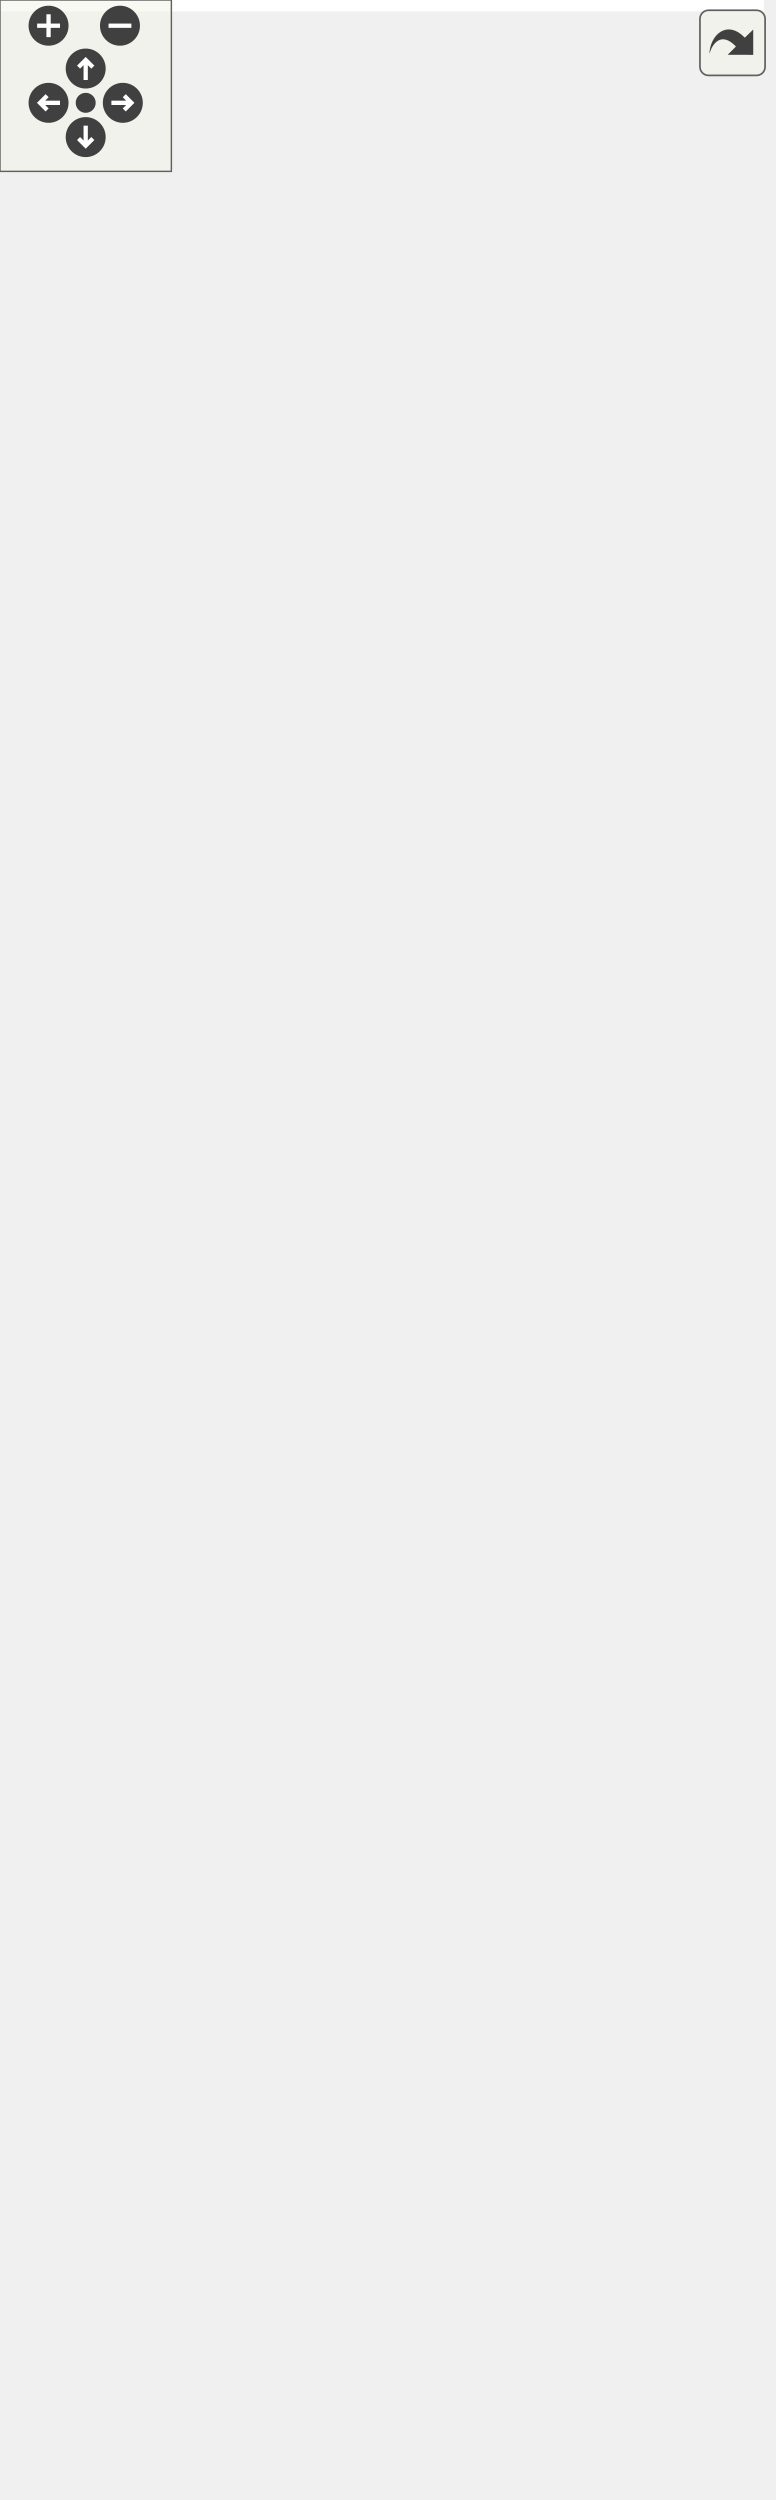
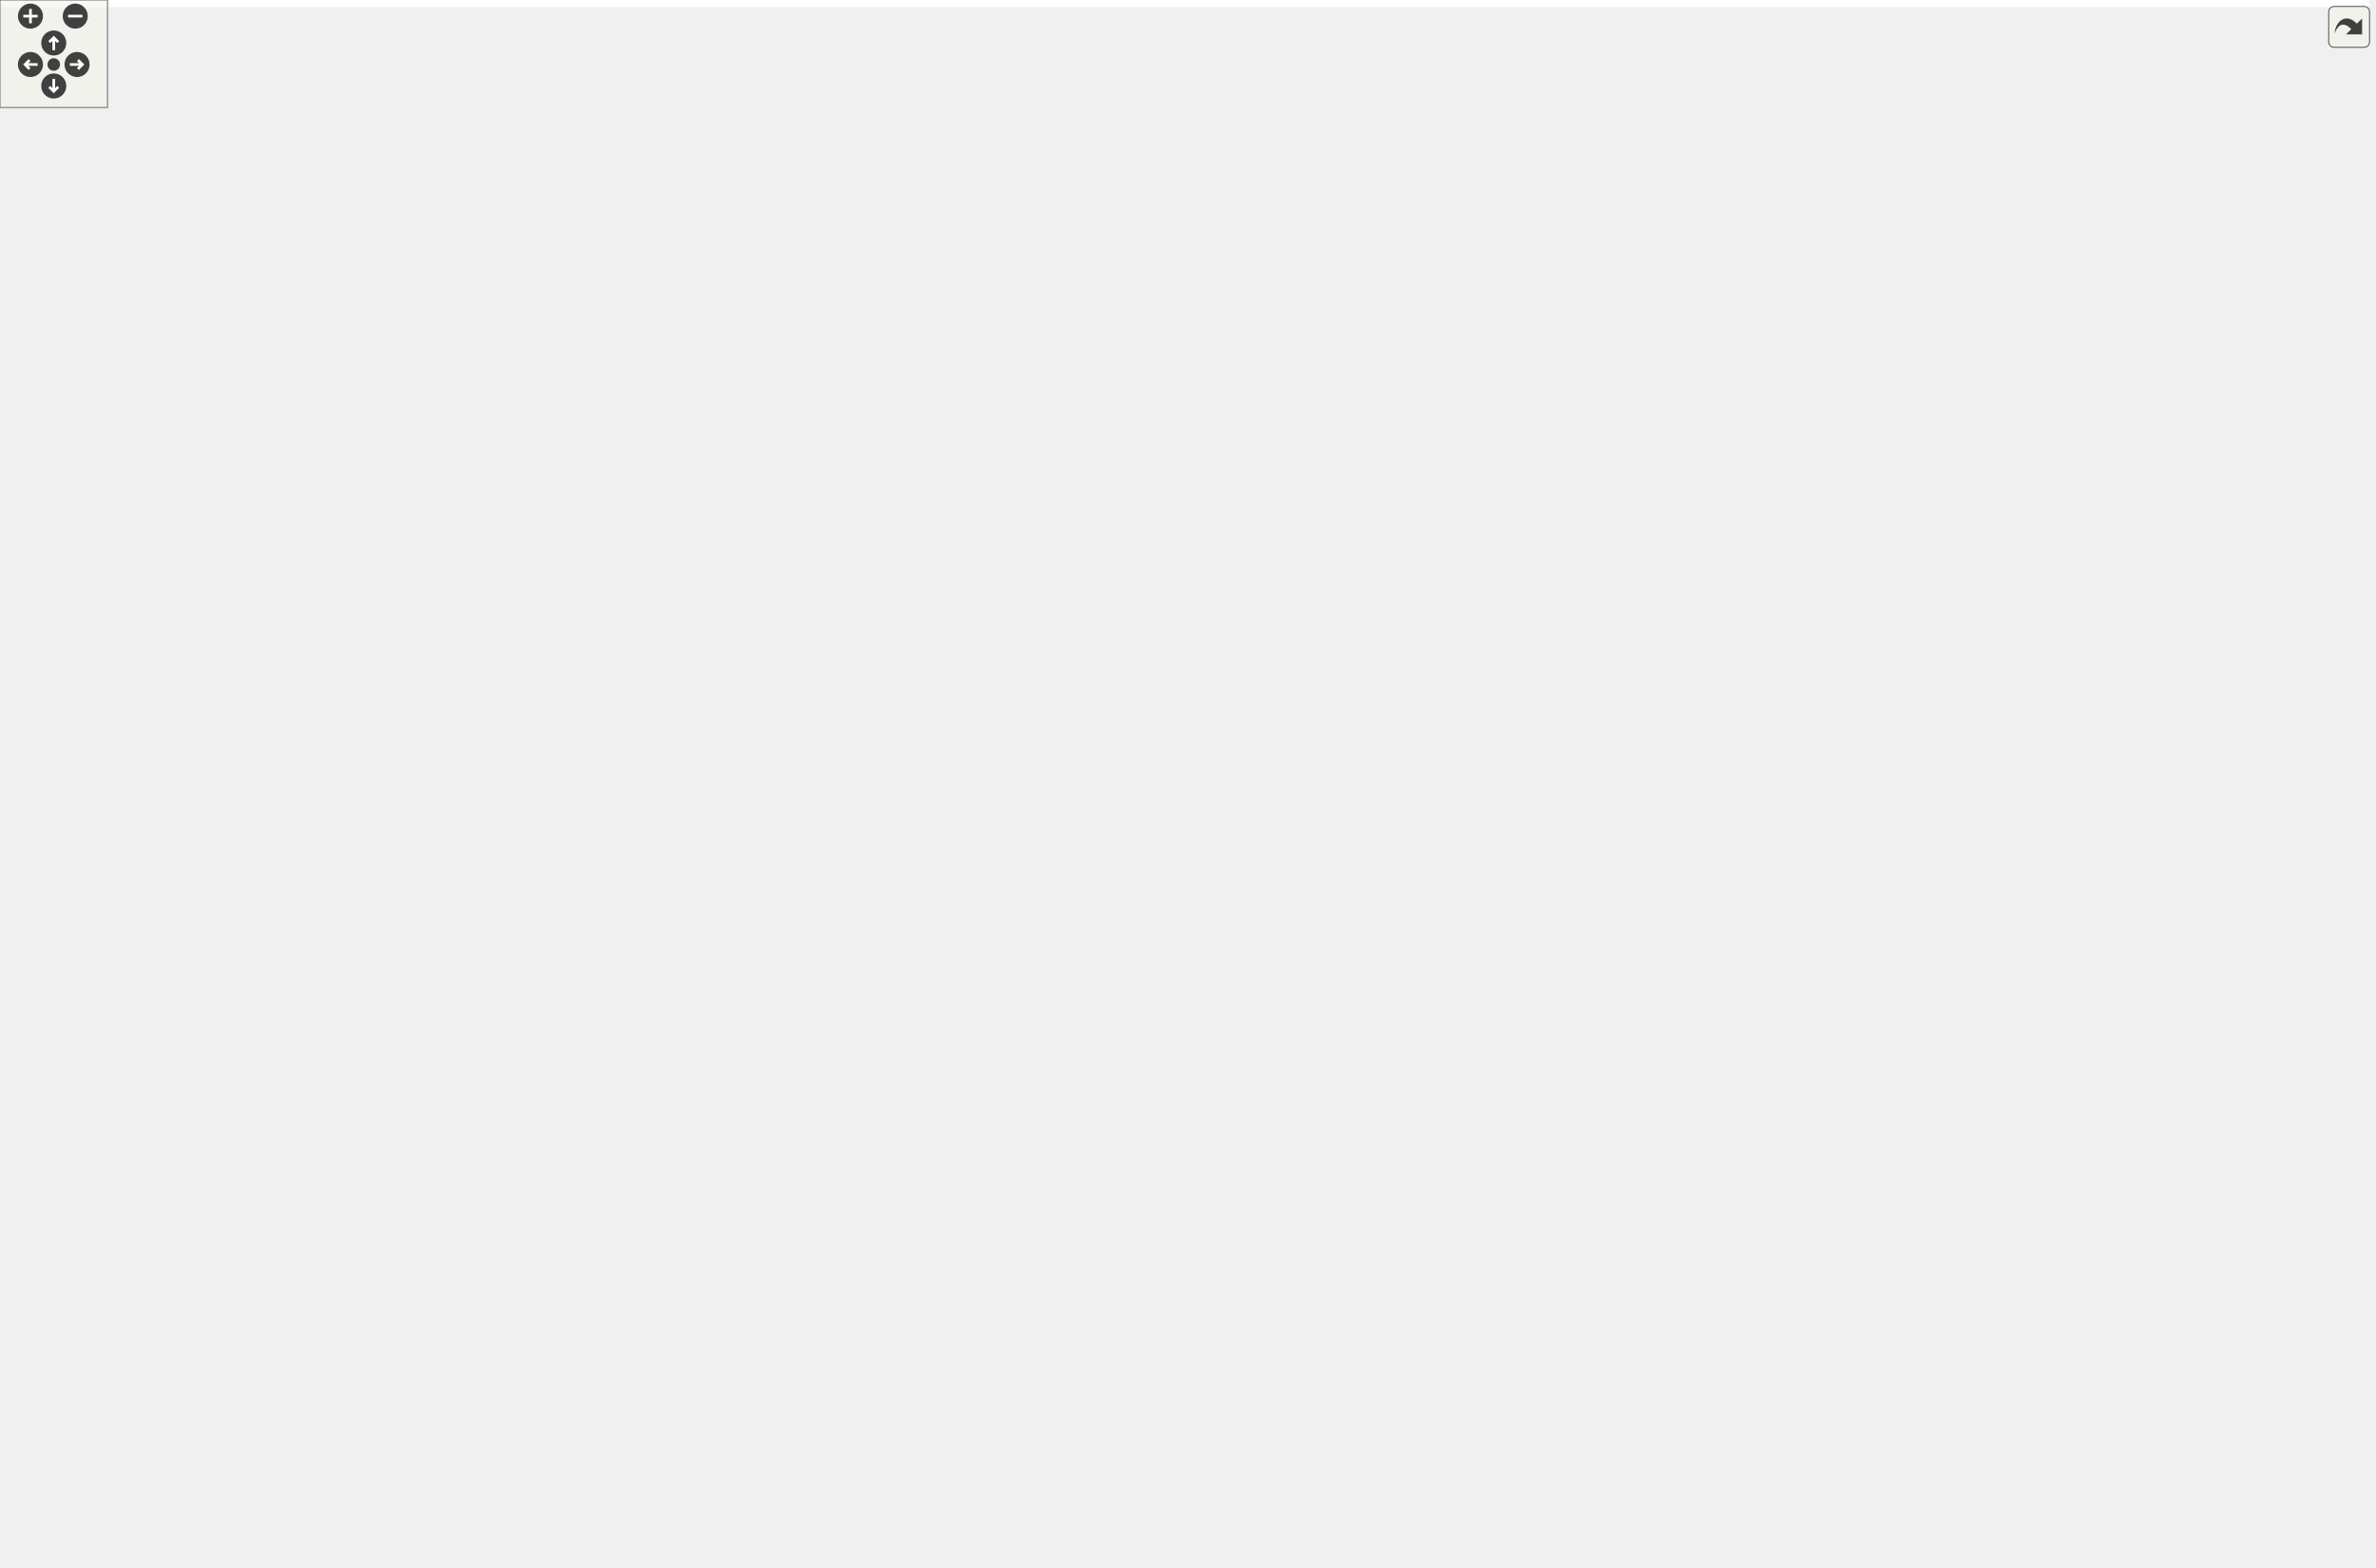
<svg xmlns="http://www.w3.org/2000/svg" xmlns:xlink="http://www.w3.org/1999/xlink" id="main" version="1.1" xml:space="preserve">
  <style type="text/css">
.edge:hover path { stroke: red; }
.edge:hover polygon { stroke: red; fill: red; }
</style>
  <defs>
    <circle id="rim" cx="0" cy="0" r="7" />
    <circle id="rim2" cx="0" cy="0" r="3.5" />
    <g id="zoomPlus">
      <use xlink:href="#rim" fill="#404040">
        <set attributeName="fill" to="#808080" begin="zoomplus.mouseover" end="zoomplus.mouseout" />
      </use>
      <path d="M-4,0h8M0,-4v8" fill="none" stroke="white" stroke-width="1.5" pointer-events="none" />
    </g>
    <g id="zoomMin">
      <use xlink:href="#rim" fill="#404040">
        <set attributeName="fill" to="#808080" begin="zoomminus.mouseover" end="zoomminus.mouseout" />
      </use>
      <path d="M-4,0h8" fill="none" stroke="white" stroke-width="1.5" pointer-events="none" />
    </g>
    <g id="dirArrow">
      <path fill="none" stroke="white" stroke-width="1.5" d="M0,-3.0v7 M-2.5,-0.5L0,-3.0L2.5,-0.5" />
    </g>
    <g id="resetDef">
      <use xlink:href="#rim2" fill="#404040">
        <set attributeName="fill" to="#808080" begin="reset.mouseover" end="reset.mouseout" />
      </use>
    </g>
  </defs>
  <svg id="graph" class="graph">
    <g id="viewport">
-       <polygon fill="white" stroke="none" points="-4,4 -4,-815 267.458,-815 267.458,4 -4,4" />
+       <polygon fill="white" stroke="none" points="-4,4 -4,-815 1322.17,-815 1322.17,4 -4,4" />
      <g id="node1" class="node">
-         <polygon fill="#bfbfbf" stroke="black" points="47.158,-312.5 47.158,-376.5 193.783,-376.5 193.783,-312.5 47.158,-312.5" />
-         <text text-anchor="middle" x="120.47" y="-364.5" font-family="Helvetica,sans-Serif" font-size="10.00">HydroCouple::IExchangeItem</text>
-         <polyline fill="none" stroke="black" points="47.158,-358.5 193.783,-358.5 " />
-         <text text-anchor="middle" x="120.47" y="-346.5" font-family="Helvetica,sans-Serif" font-size="10.00"> </text>
-         <polyline fill="none" stroke="black" points="47.158,-340.5 193.783,-340.5 " />
-         <text text-anchor="start" x="55.158" y="-328.5" font-family="Helvetica,sans-Serif" font-size="10.00">+ ~IExchangeItem()</text>
-         <text text-anchor="start" x="55.158" y="-318.5" font-family="Helvetica,sans-Serif" font-size="10.00">+ itemChanged()</text>
+         <polygon fill="#bfbfbf" stroke="black" points="548.158,-312.5 548.158,-376.5 694.783,-376.5 694.783,-312.5 548.158,-312.5" />
+         <text text-anchor="middle" x="621.47" y="-364.5" font-family="Helvetica,sans-Serif" font-size="10.00">HydroCouple::IExchangeItem</text>
+         <polyline fill="none" stroke="black" points="548.158,-358.5 694.783,-358.5 " />
+         <text text-anchor="middle" x="621.47" y="-346.5" font-family="Helvetica,sans-Serif" font-size="10.00"> </text>
+         <polyline fill="none" stroke="black" points="548.158,-340.5 694.783,-340.5 " />
+         <text text-anchor="start" x="556.158" y="-328.5" font-family="Helvetica,sans-Serif" font-size="10.00">+ ~IExchangeItem()</text>
+         <text text-anchor="start" x="556.158" y="-318.5" font-family="Helvetica,sans-Serif" font-size="10.00">+ itemChanged()</text>
      </g>
      <g id="node6" class="node">
        <g id="a_node6">
          <a xlink:href="class_hydro_couple_1_1_i_input.html" target="_top" xlink:title="An IInput item that can accept values for an IModelComponent. ">
            <polygon fill="white" stroke="black" points="0,-171.5 0,-255.5 104.94,-255.5 104.94,-171.5 0,-171.5" />
            <text text-anchor="middle" x="52.47" y="-243.5" font-family="Helvetica,sans-Serif" font-size="10.00">HydroCouple::IInput</text>
            <polyline fill="none" stroke="black" points="0,-237.5 104.94,-237.5 " />
            <text text-anchor="middle" x="52.47" y="-225.5" font-family="Helvetica,sans-Serif" font-size="10.00"> </text>
            <polyline fill="none" stroke="black" points="0,-219.5 104.94,-219.5 " />
            <text text-anchor="start" x="8" y="-207.5" font-family="Helvetica,sans-Serif" font-size="10.00">+ ~IInput()</text>
            <text text-anchor="start" x="8" y="-197.5" font-family="Helvetica,sans-Serif" font-size="10.00">+ getProvider()</text>
            <text text-anchor="start" x="8" y="-187.5" font-family="Helvetica,sans-Serif" font-size="10.00">+ setProvider()</text>
            <text text-anchor="start" x="8" y="-177.5" font-family="Helvetica,sans-Serif" font-size="10.00">+ canConsume()</text>
          </a>
        </g>
      </g>
      <g id="edge5" class="edge">
-         <path fill="none" stroke="midnightblue" d="M99.209,-303.166C91.243,-288.053 82.185,-270.871 74.179,-255.682" />
-         <polygon fill="none" stroke="midnightblue" points="96.25,-305.059 104.009,-312.273 102.442,-301.794 96.25,-305.059" />
+         <path fill="none" stroke="midnightblue" d="M537.613,-338.913C413.082,-331.007 186.137,-312.074 113.47,-276 103.368,-270.985 93.949,-263.63 85.68,-255.736" />
+         <polygon fill="none" stroke="midnightblue" points="537.668,-342.423 547.867,-339.554 538.104,-335.437 537.668,-342.423" />
      </g>
      <g id="node7" class="node">
        <g id="a_node7">
          <a xlink:href="class_hydro_couple_1_1_i_output.html" target="_top" xlink:title="An output exchange item that can deliver values from an IModelComponent. ">
            <polygon fill="white" stroke="black" points="122.521,-151.5 122.521,-275.5 254.419,-275.5 254.419,-151.5 122.521,-151.5" />
            <text text-anchor="middle" x="188.47" y="-263.5" font-family="Helvetica,sans-Serif" font-size="10.00">HydroCouple::IOutput</text>
            <polyline fill="none" stroke="black" points="122.521,-257.5 254.419,-257.5 " />
            <text text-anchor="middle" x="188.47" y="-245.5" font-family="Helvetica,sans-Serif" font-size="10.00"> </text>
            <polyline fill="none" stroke="black" points="122.521,-239.5 254.419,-239.5 " />
            <text text-anchor="start" x="130.521" y="-227.5" font-family="Helvetica,sans-Serif" font-size="10.00">+ ~IOutput()</text>
            <text text-anchor="start" x="130.521" y="-217.5" font-family="Helvetica,sans-Serif" font-size="10.00">+ consumers()</text>
            <text text-anchor="start" x="130.521" y="-207.5" font-family="Helvetica,sans-Serif" font-size="10.00">+ addConsumer()</text>
            <text text-anchor="start" x="130.521" y="-197.5" font-family="Helvetica,sans-Serif" font-size="10.00">+ removeConsumer()</text>
            <text text-anchor="start" x="130.521" y="-187.5" font-family="Helvetica,sans-Serif" font-size="10.00">+ adaptedOutputs()</text>
            <text text-anchor="start" x="130.521" y="-177.5" font-family="Helvetica,sans-Serif" font-size="10.00">+ addAdaptedOutput()</text>
            <text text-anchor="start" x="130.521" y="-167.5" font-family="Helvetica,sans-Serif" font-size="10.00">+ removeAdaptedOutput()</text>
            <text text-anchor="start" x="130.521" y="-157.5" font-family="Helvetica,sans-Serif" font-size="10.00">+ updateValues()</text>
          </a>
        </g>
      </g>
      <g id="edge6" class="edge">
-         <path fill="none" stroke="midnightblue" d="M141.601,-303.414C146.229,-294.635 151.229,-285.148 156.182,-275.753" />
-         <polygon fill="none" stroke="midnightblue" points="138.498,-301.794 136.931,-312.273 144.69,-305.059 138.498,-301.794" />
+         <path fill="none" stroke="midnightblue" d="M537.607,-339.449C462.676,-333.149 351.466,-317.06 263.47,-276 260.571,-274.647 257.689,-273.156 254.838,-271.556" />
+         <polygon fill="none" stroke="midnightblue" points="537.686,-342.967 547.934,-340.275 538.244,-335.989 537.686,-342.967" />
+       </g>
+       <g id="node9" class="node">
+         <g id="a_node9">
+           <a xlink:href="class_hydro_couple_1_1_spatial_1_1_i2_d_regular_grid_exhange_item.html" target="_top" xlink:title="An I2DRegularGridExhangeItem is an IExchangeItem with an I2DRegularGridComponentItem. ">
+             <polygon fill="white" stroke="black" points="272.712,-181.5 272.712,-245.5 438.229,-245.5 438.229,-181.5 272.712,-181.5" />
+             <text text-anchor="start" x="280.712" y="-233.5" font-family="Helvetica,sans-Serif" font-size="10.00">HydroCouple::Spatial</text>
+             <text text-anchor="middle" x="355.47" y="-223.5" font-family="Helvetica,sans-Serif" font-size="10.00">::I2DRegularGridExhangeItem</text>
+             <polyline fill="none" stroke="black" points="272.712,-217.5 438.229,-217.5 " />
+             <text text-anchor="middle" x="355.47" y="-205.5" font-family="Helvetica,sans-Serif" font-size="10.00"> </text>
+             <polyline fill="none" stroke="black" points="272.712,-199.5 438.229,-199.5 " />
+             <text text-anchor="start" x="280.712" y="-187.5" font-family="Helvetica,sans-Serif" font-size="10.00">+ ~I2DRegularGridExhangeItem()</text>
+           </a>
+         </g>
+       </g>
+       <g id="edge8" class="edge">
+         <path fill="none" stroke="midnightblue" d="M538.542,-315.563C509.159,-304.567 476.262,-290.977 447.47,-276 430.596,-267.223 413.015,-256.037 397.796,-245.618" />
+         <polygon fill="none" stroke="midnightblue" points="537.356,-318.855 547.949,-319.04 539.783,-312.29 537.356,-318.855" />
+       </g>
+       <g id="node10" class="node">
+         <g id="a_node10">
+           <a xlink:href="class_hydro_couple_1_1_spatial_1_1_i3_d_regular_grid_exhange_item.html" target="_top" xlink:title="An I3DRegularGridExhangeItem is an IExchangeItem with an I3DRegularGridComponentItem. ">
+             <polygon fill="white" stroke="black" points="456.712,-181.5 456.712,-245.5 622.229,-245.5 622.229,-181.5 456.712,-181.5" />
+             <text text-anchor="start" x="464.712" y="-233.5" font-family="Helvetica,sans-Serif" font-size="10.00">HydroCouple::Spatial</text>
+             <text text-anchor="middle" x="539.47" y="-223.5" font-family="Helvetica,sans-Serif" font-size="10.00">::I3DRegularGridExhangeItem</text>
+             <polyline fill="none" stroke="black" points="456.712,-217.5 622.229,-217.5 " />
+             <text text-anchor="middle" x="539.47" y="-205.5" font-family="Helvetica,sans-Serif" font-size="10.00"> </text>
+             <polyline fill="none" stroke="black" points="456.712,-199.5 622.229,-199.5 " />
+             <text text-anchor="start" x="464.712" y="-187.5" font-family="Helvetica,sans-Serif" font-size="10.00">+ ~I3DRegularGridExhangeItem()</text>
+           </a>
+         </g>
+       </g>
+       <g id="edge9" class="edge">
+         <path fill="none" stroke="midnightblue" d="M596.178,-303.711C584.358,-285.117 570.487,-263.294 559.422,-245.887" />
+         <polygon fill="none" stroke="midnightblue" points="593.302,-305.711 601.62,-312.273 599.209,-301.956 593.302,-305.711" />
+       </g>
+       <g id="node12" class="node">
+         <g id="a_node12">
+           <a xlink:href="class_hydro_couple_1_1_spatial_1_1_i_geometry_exchange_item.html" target="_top" xlink:title="An IExchangeItem class with a geometry component. ">
+             <polygon fill="white" stroke="black" points="784.608,-181.5 784.608,-245.5 932.332,-245.5 932.332,-181.5 784.608,-181.5" />
+             <text text-anchor="start" x="792.608" y="-233.5" font-family="Helvetica,sans-Serif" font-size="10.00">HydroCouple::Spatial</text>
+             <text text-anchor="middle" x="858.47" y="-223.5" font-family="Helvetica,sans-Serif" font-size="10.00">::IGeometryExchangeItem</text>
+             <polyline fill="none" stroke="black" points="784.608,-217.5 932.332,-217.5 " />
+             <text text-anchor="middle" x="858.47" y="-205.5" font-family="Helvetica,sans-Serif" font-size="10.00"> </text>
+             <polyline fill="none" stroke="black" points="784.608,-199.5 932.332,-199.5 " />
+             <text text-anchor="start" x="792.608" y="-187.5" font-family="Helvetica,sans-Serif" font-size="10.00">+ ~IGeometryExchangeItem()</text>
+           </a>
+         </g>
+       </g>
+       <g id="edge12" class="edge">
+         <path fill="none" stroke="midnightblue" d="M704.099,-311.342C727.691,-301.084 753.064,-288.99 775.47,-276 790.675,-267.185 806.402,-256.106 820.023,-245.789" />
+         <polygon fill="none" stroke="midnightblue" points="702.619,-308.168 694.809,-315.328 705.379,-314.601 702.619,-308.168" />
+       </g>
+       <g id="node14" class="node">
+         <g id="a_node14">
+           <a xlink:href="class_hydro_couple_1_1_spatial_1_1_i_polyhedral_surface_exchange_item.html" target="_top" xlink:title="An IPolyhedralSurfaceExchangeItem class with an IPolyhedralSurface component. ">
+             <polygon fill="white" stroke="black" points="950.702,-181.5 950.702,-245.5 1136.24,-245.5 1136.24,-181.5 950.702,-181.5" />
+             <text text-anchor="start" x="958.702" y="-233.5" font-family="Helvetica,sans-Serif" font-size="10.00">HydroCouple::Spatial</text>
+             <text text-anchor="middle" x="1043.47" y="-223.5" font-family="Helvetica,sans-Serif" font-size="10.00">::IPolyhedralSurfaceExchangeItem</text>
+             <polyline fill="none" stroke="black" points="950.702,-217.5 1136.24,-217.5 " />
+             <text text-anchor="middle" x="1043.47" y="-205.5" font-family="Helvetica,sans-Serif" font-size="10.00"> </text>
+             <polyline fill="none" stroke="black" points="950.702,-199.5 1136.24,-199.5 " />
+             <text text-anchor="start" x="958.702" y="-187.5" font-family="Helvetica,sans-Serif" font-size="10.00">+ ~IPolyhedralSurfaceExchangeItem()</text>
+           </a>
+         </g>
+       </g>
+       <g id="edge14" class="edge">
+         <path fill="none" stroke="midnightblue" d="M704.894,-333.698C770.796,-324.122 864.214,-306.431 941.47,-276 961.383,-268.156 981.867,-256.603 999.205,-245.621" />
+         <polygon fill="none" stroke="midnightblue" points="704.375,-330.236 694.968,-335.109 705.361,-337.166 704.375,-330.236" />
+       </g>
+       <g id="node16" class="node">
+         <g id="a_node16">
+           <a xlink:href="class_hydro_couple_1_1_spatial_1_1_i_raster_exhange_item.html" target="_top" xlink:title="An IRasterExhangeItem is an IExchangeItem with an IRaster. ">
+             <polygon fill="white" stroke="black" points="1154.33,-181.5 1154.33,-245.5 1282.61,-245.5 1282.61,-181.5 1154.33,-181.5" />
+             <text text-anchor="start" x="1162.33" y="-233.5" font-family="Helvetica,sans-Serif" font-size="10.00">HydroCouple::Spatial</text>
+             <text text-anchor="middle" x="1218.47" y="-223.5" font-family="Helvetica,sans-Serif" font-size="10.00">::IRasterExhangeItem</text>
+             <polyline fill="none" stroke="black" points="1154.33,-217.5 1282.61,-217.5 " />
+             <text text-anchor="middle" x="1218.47" y="-205.5" font-family="Helvetica,sans-Serif" font-size="10.00"> </text>
+             <polyline fill="none" stroke="black" points="1154.33,-199.5 1282.61,-199.5 " />
+             <text text-anchor="start" x="1162.33" y="-187.5" font-family="Helvetica,sans-Serif" font-size="10.00">+ ~IRasterExhangeItem()</text>
+           </a>
+         </g>
+       </g>
+       <g id="edge16" class="edge">
+         <path fill="none" stroke="midnightblue" d="M705.147,-338.477C832.526,-329.868 1068.41,-309.868 1145.47,-276 1161.55,-268.932 1176.83,-257.173 1189.22,-245.82" />
+         <polygon fill="none" stroke="midnightblue" points="704.787,-334.993 695.042,-339.151 705.253,-341.978 704.787,-334.993" />
+       </g>
+       <g id="node18" class="node">
+         <g id="a_node18">
+           <a xlink:href="class_hydro_couple_1_1_temporal_1_1_i_time_exchange_item.html" target="_top" xlink:title="The ITimeExchangeItem class. ">
+             <polygon fill="white" stroke="black" points="640.631,-181.5 640.631,-245.5 766.309,-245.5 766.309,-181.5 640.631,-181.5" />
+             <text text-anchor="start" x="648.631" y="-233.5" font-family="Helvetica,sans-Serif" font-size="10.00">HydroCouple::Temporal</text>
+             <text text-anchor="middle" x="703.47" y="-223.5" font-family="Helvetica,sans-Serif" font-size="10.00">::ITimeExchangeItem</text>
+             <polyline fill="none" stroke="black" points="640.631,-217.5 766.309,-217.5 " />
+             <text text-anchor="middle" x="703.47" y="-205.5" font-family="Helvetica,sans-Serif" font-size="10.00"> </text>
+             <polyline fill="none" stroke="black" points="640.631,-199.5 766.309,-199.5 " />
+             <text text-anchor="start" x="648.631" y="-187.5" font-family="Helvetica,sans-Serif" font-size="10.00">+ ~ITimeExchangeItem()</text>
+           </a>
+         </g>
+       </g>
+       <g id="edge18" class="edge">
+         <path fill="none" stroke="midnightblue" d="M646.762,-303.711C658.582,-285.117 672.454,-263.294 683.519,-245.887" />
+         <polygon fill="none" stroke="midnightblue" points="643.731,-301.956 641.32,-312.273 649.638,-305.711 643.731,-301.956" />
      </g>
      <g id="node2" class="node">
        <g id="a_node2">
          <a xlink:href="class_hydro_couple_1_1_i_component_item.html" target="_top" xlink:title="IComponentItem is a fundamental unit of data for a component. ">
-             <polygon fill="white" stroke="black" points="43.547,-413.5 43.547,-487.5 197.394,-487.5 197.394,-413.5 43.547,-413.5" />
-             <text text-anchor="middle" x="120.47" y="-475.5" font-family="Helvetica,sans-Serif" font-size="10.00">HydroCouple::IComponentItem</text>
-             <polyline fill="none" stroke="black" points="43.547,-469.5 197.394,-469.5 " />
-             <text text-anchor="middle" x="120.47" y="-457.5" font-family="Helvetica,sans-Serif" font-size="10.00"> </text>
-             <polyline fill="none" stroke="black" points="43.547,-451.5 197.394,-451.5 " />
-             <text text-anchor="start" x="51.547" y="-439.5" font-family="Helvetica,sans-Serif" font-size="10.00">+ ~IComponentItem()</text>
-             <text text-anchor="start" x="51.547" y="-429.5" font-family="Helvetica,sans-Serif" font-size="10.00">+ modelComponent()</text>
-             <text text-anchor="start" x="51.547" y="-419.5" font-family="Helvetica,sans-Serif" font-size="10.00">+ dimensions()</text>
+             <polygon fill="white" stroke="black" points="544.547,-413.5 544.547,-487.5 698.394,-487.5 698.394,-413.5 544.547,-413.5" />
+             <text text-anchor="middle" x="621.47" y="-475.5" font-family="Helvetica,sans-Serif" font-size="10.00">HydroCouple::IComponentItem</text>
+             <polyline fill="none" stroke="black" points="544.547,-469.5 698.394,-469.5 " />
+             <text text-anchor="middle" x="621.47" y="-457.5" font-family="Helvetica,sans-Serif" font-size="10.00"> </text>
+             <polyline fill="none" stroke="black" points="544.547,-451.5 698.394,-451.5 " />
+             <text text-anchor="start" x="552.547" y="-439.5" font-family="Helvetica,sans-Serif" font-size="10.00">+ ~IComponentItem()</text>
+             <text text-anchor="start" x="552.547" y="-429.5" font-family="Helvetica,sans-Serif" font-size="10.00">+ modelComponent()</text>
+             <text text-anchor="start" x="552.547" y="-419.5" font-family="Helvetica,sans-Serif" font-size="10.00">+ dimensions()</text>
          </a>
        </g>
      </g>
      <g id="edge1" class="edge">
-         <path fill="none" stroke="midnightblue" d="M120.47,-403.38C120.47,-394.347 120.47,-385.074 120.47,-376.67" />
-         <polygon fill="none" stroke="midnightblue" points="116.97,-403.418 120.47,-413.418 123.97,-403.418 116.97,-403.418" />
+         <path fill="none" stroke="midnightblue" d="M621.47,-403.38C621.47,-394.347 621.47,-385.074 621.47,-376.67" />
+         <polygon fill="none" stroke="midnightblue" points="617.97,-403.418 621.47,-413.418 624.97,-403.418 617.97,-403.418" />
      </g>
      <g id="node3" class="node">
        <g id="a_node3">
          <a xlink:href="class_hydro_couple_1_1_i_identity.html" target="_top" xlink:title="IIdentity interface class defines a method to get the Id of an HydroCouple entity. ">
-             <polygon fill="white" stroke="black" points="63,-524.5 63,-588.5 177.94,-588.5 177.94,-524.5 63,-524.5" />
-             <text text-anchor="middle" x="120.47" y="-576.5" font-family="Helvetica,sans-Serif" font-size="10.00">HydroCouple::IIdentity</text>
-             <polyline fill="none" stroke="black" points="63,-570.5 177.94,-570.5 " />
-             <text text-anchor="middle" x="120.47" y="-558.5" font-family="Helvetica,sans-Serif" font-size="10.00"> </text>
-             <polyline fill="none" stroke="black" points="63,-552.5 177.94,-552.5 " />
-             <text text-anchor="start" x="71" y="-540.5" font-family="Helvetica,sans-Serif" font-size="10.00">+ ~IIdentity()</text>
-             <text text-anchor="start" x="71" y="-530.5" font-family="Helvetica,sans-Serif" font-size="10.00">+ id()</text>
+             <polygon fill="white" stroke="black" points="564,-524.5 564,-588.5 678.94,-588.5 678.94,-524.5 564,-524.5" />
+             <text text-anchor="middle" x="621.47" y="-576.5" font-family="Helvetica,sans-Serif" font-size="10.00">HydroCouple::IIdentity</text>
+             <polyline fill="none" stroke="black" points="564,-570.5 678.94,-570.5 " />
+             <text text-anchor="middle" x="621.47" y="-558.5" font-family="Helvetica,sans-Serif" font-size="10.00"> </text>
+             <polyline fill="none" stroke="black" points="564,-552.5 678.94,-552.5 " />
+             <text text-anchor="start" x="572" y="-540.5" font-family="Helvetica,sans-Serif" font-size="10.00">+ ~IIdentity()</text>
+             <text text-anchor="start" x="572" y="-530.5" font-family="Helvetica,sans-Serif" font-size="10.00">+ id()</text>
          </a>
        </g>
      </g>
      <g id="edge2" class="edge">
-         <path fill="none" stroke="midnightblue" d="M120.47,-514.282C120.47,-505.531 120.47,-496.353 120.47,-487.801" />
-         <polygon fill="none" stroke="midnightblue" points="116.97,-514.297 120.47,-524.297 123.97,-514.297 116.97,-514.297" />
+         <path fill="none" stroke="midnightblue" d="M621.47,-514.282C621.47,-505.531 621.47,-496.353 621.47,-487.801" />
+         <polygon fill="none" stroke="midnightblue" points="617.97,-514.297 621.47,-524.297 624.97,-514.297 617.97,-514.297" />
      </g>
      <g id="node4" class="node">
        <g id="a_node4">
          <a xlink:href="class_hydro_couple_1_1_i_description.html" target="_top" xlink:title="IDescription interface class provides descriptive information on a HydroCouple object. ">
-             <polygon fill="white" stroke="black" points="54.111,-625.5 54.111,-719.5 186.83,-719.5 186.83,-625.5 54.111,-625.5" />
-             <text text-anchor="middle" x="120.47" y="-707.5" font-family="Helvetica,sans-Serif" font-size="10.00">HydroCouple::IDescription</text>
-             <polyline fill="none" stroke="black" points="54.111,-701.5 186.83,-701.5 " />
-             <text text-anchor="middle" x="120.47" y="-689.5" font-family="Helvetica,sans-Serif" font-size="10.00"> </text>
-             <polyline fill="none" stroke="black" points="54.111,-683.5 186.83,-683.5 " />
-             <text text-anchor="start" x="62.111" y="-671.5" font-family="Helvetica,sans-Serif" font-size="10.00">+ ~IDescription()</text>
-             <text text-anchor="start" x="62.111" y="-661.5" font-family="Helvetica,sans-Serif" font-size="10.00">+ getCaption()</text>
-             <text text-anchor="start" x="62.111" y="-651.5" font-family="Helvetica,sans-Serif" font-size="10.00">+ setCaption()</text>
-             <text text-anchor="start" x="62.111" y="-641.5" font-family="Helvetica,sans-Serif" font-size="10.00">+ getDescription()</text>
-             <text text-anchor="start" x="62.111" y="-631.5" font-family="Helvetica,sans-Serif" font-size="10.00">+ setDescription()</text>
+             <polygon fill="white" stroke="black" points="555.111,-625.5 555.111,-719.5 687.83,-719.5 687.83,-625.5 555.111,-625.5" />
+             <text text-anchor="middle" x="621.47" y="-707.5" font-family="Helvetica,sans-Serif" font-size="10.00">HydroCouple::IDescription</text>
+             <polyline fill="none" stroke="black" points="555.111,-701.5 687.83,-701.5 " />
+             <text text-anchor="middle" x="621.47" y="-689.5" font-family="Helvetica,sans-Serif" font-size="10.00"> </text>
+             <polyline fill="none" stroke="black" points="555.111,-683.5 687.83,-683.5 " />
+             <text text-anchor="start" x="563.111" y="-671.5" font-family="Helvetica,sans-Serif" font-size="10.00">+ ~IDescription()</text>
+             <text text-anchor="start" x="563.111" y="-661.5" font-family="Helvetica,sans-Serif" font-size="10.00">+ getCaption()</text>
+             <text text-anchor="start" x="563.111" y="-651.5" font-family="Helvetica,sans-Serif" font-size="10.00">+ setCaption()</text>
+             <text text-anchor="start" x="563.111" y="-641.5" font-family="Helvetica,sans-Serif" font-size="10.00">+ getDescription()</text>
+             <text text-anchor="start" x="563.111" y="-631.5" font-family="Helvetica,sans-Serif" font-size="10.00">+ setDescription()</text>
          </a>
        </g>
      </g>
      <g id="edge3" class="edge">
-         <path fill="none" stroke="midnightblue" d="M120.47,-615.212C120.47,-606.081 120.47,-596.926 120.47,-588.684" />
-         <polygon fill="none" stroke="midnightblue" points="116.97,-615.46 120.47,-625.46 123.97,-615.46 116.97,-615.46" />
+         <path fill="none" stroke="midnightblue" d="M621.47,-615.212C621.47,-606.081 621.47,-596.926 621.47,-588.684" />
+         <polygon fill="none" stroke="midnightblue" points="617.97,-615.46 621.47,-625.46 624.97,-615.46 617.97,-615.46" />
      </g>
      <g id="node5" class="node">
        <g id="a_node5">
          <a xlink:href="class_hydro_couple_1_1_i_property_changed.html" target="_top" xlink:title="IPropertyChanged interface is used to emit signal/event when a property of an object changes...">
-             <polygon fill="white" stroke="black" points="39.929,-756.5 39.929,-810.5 201.012,-810.5 201.012,-756.5 39.929,-756.5" />
-             <text text-anchor="middle" x="120.47" y="-798.5" font-family="Helvetica,sans-Serif" font-size="10.00">HydroCouple::IPropertyChanged</text>
-             <polyline fill="none" stroke="black" points="39.929,-792.5 201.012,-792.5 " />
-             <text text-anchor="middle" x="120.47" y="-780.5" font-family="Helvetica,sans-Serif" font-size="10.00"> </text>
-             <polyline fill="none" stroke="black" points="39.929,-774.5 201.012,-774.5 " />
-             <text text-anchor="start" x="47.929" y="-762.5" font-family="Helvetica,sans-Serif" font-size="10.00">+ ~IPropertyChanged()</text>
+             <polygon fill="white" stroke="black" points="540.929,-756.5 540.929,-810.5 702.012,-810.5 702.012,-756.5 540.929,-756.5" />
+             <text text-anchor="middle" x="621.47" y="-798.5" font-family="Helvetica,sans-Serif" font-size="10.00">HydroCouple::IPropertyChanged</text>
+             <polyline fill="none" stroke="black" points="540.929,-792.5 702.012,-792.5 " />
+             <text text-anchor="middle" x="621.47" y="-780.5" font-family="Helvetica,sans-Serif" font-size="10.00"> </text>
+             <polyline fill="none" stroke="black" points="540.929,-774.5 702.012,-774.5 " />
+             <text text-anchor="start" x="548.929" y="-762.5" font-family="Helvetica,sans-Serif" font-size="10.00">+ ~IPropertyChanged()</text>
          </a>
        </g>
      </g>
      <g id="edge4" class="edge">
-         <path fill="none" stroke="midnightblue" d="M120.47,-746.141C120.47,-737.716 120.47,-728.639 120.47,-719.851" />
-         <polygon fill="none" stroke="midnightblue" points="116.97,-746.392 120.47,-756.392 123.97,-746.392 116.97,-746.392" />
+         <path fill="none" stroke="midnightblue" d="M621.47,-746.141C621.47,-737.716 621.47,-728.639 621.47,-719.851" />
+         <polygon fill="none" stroke="midnightblue" points="617.97,-746.392 621.47,-756.392 624.97,-746.392 617.97,-746.392" />
      </g>
      <g id="node8" class="node">
        <g id="a_node8">
          <a xlink:href="class_hydro_couple_1_1_i_adapted_output.html" target="_top" xlink:title="An IAdaptedOutput adds one or more data operations on top of an IOutput. ">
            <polygon fill="white" stroke="black" points="113.483,-0.5 113.483,-114.5 263.458,-114.5 263.458,-0.5 113.483,-0.5" />
            <text text-anchor="middle" x="188.47" y="-102.5" font-family="Helvetica,sans-Serif" font-size="10.00">HydroCouple::IAdaptedOutput</text>
            <polyline fill="none" stroke="black" points="113.483,-96.5 263.458,-96.5 " />
            <text text-anchor="middle" x="188.47" y="-84.5" font-family="Helvetica,sans-Serif" font-size="10.00"> </text>
            <polyline fill="none" stroke="black" points="113.483,-78.5 263.458,-78.5 " />
            <text text-anchor="start" x="121.483" y="-66.5" font-family="Helvetica,sans-Serif" font-size="10.00">+ ~IAdaptedOutput()</text>
            <text text-anchor="start" x="121.483" y="-56.5" font-family="Helvetica,sans-Serif" font-size="10.00">+ adaptedOutputFactory()</text>
            <text text-anchor="start" x="121.483" y="-46.5" font-family="Helvetica,sans-Serif" font-size="10.00">+ arguments()</text>
            <text text-anchor="start" x="121.483" y="-36.5" font-family="Helvetica,sans-Serif" font-size="10.00">+ setArgument()</text>
            <text text-anchor="start" x="121.483" y="-26.5" font-family="Helvetica,sans-Serif" font-size="10.00">+ initialize()</text>
            <text text-anchor="start" x="121.483" y="-16.5" font-family="Helvetica,sans-Serif" font-size="10.00">+ adaptee()</text>
            <text text-anchor="start" x="121.483" y="-6.5" font-family="Helvetica,sans-Serif" font-size="10.00">+ refresh()</text>
          </a>
        </g>
      </g>
      <g id="edge7" class="edge">
        <path fill="none" stroke="midnightblue" d="M188.47,-141.19C188.47,-132.268 188.47,-123.245 188.47,-114.601" />
        <polygon fill="none" stroke="midnightblue" points="184.97,-141.193 188.47,-151.193 191.97,-141.193 184.97,-141.193" />
      </g>
+       <g id="node11" class="node">
+         <g id="a_node11">
+           <a xlink:href="class_hydro_couple_1_1_spatio_temporal_1_1_i_time3_d_regular_grid_exchange_item.html" target="_top" xlink:title="The ITime3DRegularGridExchangeItem class. ">
+             <polygon fill="white" stroke="black" points="446.284,-20.5 446.284,-94.5 638.656,-94.5 638.656,-20.5 446.284,-20.5" />
+             <text text-anchor="start" x="454.284" y="-82.5" font-family="Helvetica,sans-Serif" font-size="10.00">HydroCouple::SpatioTemporal</text>
+             <text text-anchor="middle" x="542.47" y="-72.5" font-family="Helvetica,sans-Serif" font-size="10.00">::ITime3DRegularGridExchangeItem</text>
+             <polyline fill="none" stroke="black" points="446.284,-66.5 638.656,-66.5 " />
+             <text text-anchor="middle" x="542.47" y="-54.5" font-family="Helvetica,sans-Serif" font-size="10.00"> </text>
+             <polyline fill="none" stroke="black" points="446.284,-48.5 638.656,-48.5 " />
+             <text text-anchor="start" x="454.284" y="-36.5" font-family="Helvetica,sans-Serif" font-size="10.00">+ ~ITime3RegularGridExchangeItem()</text>
+             <text text-anchor="start" x="454.284" y="-26.5" font-family="Helvetica,sans-Serif" font-size="10.00">+ ~ITime3DRegularGridExchangeItem()</text>
+           </a>
+         </g>
+       </g>
+       <g id="edge10" class="edge">
+         <path fill="none" stroke="midnightblue" d="M534.216,-171.183C533.687,-147.355 534.343,-117.673 535.936,-94.755" />
+         <polygon fill="none" stroke="midnightblue" points="530.722,-171.448 534.529,-181.336 537.719,-171.233 530.722,-171.448" />
+       </g>
+       <g id="edge11" class="edge">
+         <path fill="none" stroke="midnightblue" d="M546.335,-171.183C547.791,-147.355 548.292,-117.673 547.592,-94.755" />
+         <polygon fill="none" stroke="midnightblue" points="542.831,-171.116 545.626,-181.336 549.814,-171.604 542.831,-171.116" />
+       </g>
+       <g id="node13" class="node">
+         <g id="a_node13">
+           <a xlink:href="class_hydro_couple_1_1_spatio_temporal_1_1_i_time_geometry_exchange_item.html" target="_top" xlink:title="The ITimeGeometryExchangeItem class. ">
+             <polygon fill="white" stroke="black" points="680.681,-25.5 680.681,-89.5 850.26,-89.5 850.26,-25.5 680.681,-25.5" />
+             <text text-anchor="start" x="688.681" y="-77.5" font-family="Helvetica,sans-Serif" font-size="10.00">HydroCouple::SpatioTemporal</text>
+             <text text-anchor="middle" x="765.47" y="-67.5" font-family="Helvetica,sans-Serif" font-size="10.00">::ITimeGeometryExchangeItem</text>
+             <polyline fill="none" stroke="black" points="680.681,-61.5 850.26,-61.5 " />
+             <text text-anchor="middle" x="765.47" y="-49.5" font-family="Helvetica,sans-Serif" font-size="10.00"> </text>
+             <polyline fill="none" stroke="black" points="680.681,-43.5 850.26,-43.5 " />
+             <text text-anchor="start" x="688.681" y="-31.5" font-family="Helvetica,sans-Serif" font-size="10.00">+ ~ITimeGeometryExchangeItem()</text>
+           </a>
+         </g>
+       </g>
+       <g id="edge13" class="edge">
+         <path fill="none" stroke="midnightblue" d="M834.328,-172.523C818.715,-146.669 798.688,-113.506 784.262,-89.618" />
+         <polygon fill="none" stroke="midnightblue" points="831.485,-174.585 839.65,-181.336 837.477,-170.966 831.485,-174.585" />
+       </g>
+       <g id="node15" class="node">
+         <g id="a_node15">
+           <a xlink:href="class_hydro_couple_1_1_spatio_temporal_1_1_i_time_polyhedral_surface_exchange_item.html" target="_top" xlink:title="The ITimePolyhedralSurfaceExchangeItem class. ">
+             <polygon fill="white" stroke="black" points="879.774,-25.5 879.774,-89.5 1087.17,-89.5 1087.17,-25.5 879.774,-25.5" />
+             <text text-anchor="start" x="887.774" y="-77.5" font-family="Helvetica,sans-Serif" font-size="10.00">HydroCouple::SpatioTemporal</text>
+             <text text-anchor="middle" x="983.47" y="-67.5" font-family="Helvetica,sans-Serif" font-size="10.00">::ITimePolyhedralSurfaceExchangeItem</text>
+             <polyline fill="none" stroke="black" points="879.774,-61.5 1087.17,-61.5 " />
+             <text text-anchor="middle" x="983.47" y="-49.5" font-family="Helvetica,sans-Serif" font-size="10.00"> </text>
+             <polyline fill="none" stroke="black" points="879.774,-43.5 1087.17,-43.5 " />
+             <text text-anchor="start" x="887.774" y="-31.5" font-family="Helvetica,sans-Serif" font-size="10.00">+ ~ITimePolyhedralSurfaceExchangeItem()</text>
+           </a>
+         </g>
+       </g>
+       <g id="edge15" class="edge">
+         <path fill="none" stroke="midnightblue" d="M1027.63,-171.844C1017.6,-146.09 1004.82,-113.298 995.594,-89.618" />
+         <polygon fill="none" stroke="midnightblue" points="1024.44,-173.289 1031.33,-181.336 1030.96,-170.747 1024.44,-173.289" />
+       </g>
+       <g id="node17" class="node">
+         <g id="a_node17">
+           <a xlink:href="class_hydro_couple_1_1_spatio_temporal_1_1_i_time_raster_exchange_item.html" target="_top" xlink:title="The ITimeRasterExchangeItem class. ">
+             <polygon fill="white" stroke="black" points="1110.77,-25.5 1110.77,-89.5 1318.17,-89.5 1318.17,-25.5 1110.77,-25.5" />
+             <text text-anchor="start" x="1118.77" y="-77.5" font-family="Helvetica,sans-Serif" font-size="10.00">HydroCouple::SpatioTemporal</text>
+             <text text-anchor="middle" x="1214.47" y="-67.5" font-family="Helvetica,sans-Serif" font-size="10.00">::ITimeRasterExchangeItem</text>
+             <polyline fill="none" stroke="black" points="1110.77,-61.5 1318.17,-61.5 " />
+             <text text-anchor="middle" x="1214.47" y="-49.5" font-family="Helvetica,sans-Serif" font-size="10.00"> </text>
+             <polyline fill="none" stroke="black" points="1110.77,-43.5 1318.17,-43.5 " />
+             <text text-anchor="start" x="1118.77" y="-31.5" font-family="Helvetica,sans-Serif" font-size="10.00">+ ~ITimePolyhedralSurfaceExchangeItem()</text>
+           </a>
+         </g>
+       </g>
+       <g id="edge17" class="edge">
+         <path fill="none" stroke="midnightblue" d="M1217.4,-171.161C1216.73,-145.513 1215.89,-113.089 1215.28,-89.618" />
+         <polygon fill="none" stroke="midnightblue" points="1213.9,-171.43 1217.66,-181.336 1220.9,-171.248 1213.9,-171.43" />
+       </g>
+       <g id="edge19" class="edge">
+         <path fill="none" stroke="midnightblue" d="M657.669,-174.352C631.104,-150.03 598.381,-118.701 574.545,-94.755" />
+         <polygon fill="none" stroke="midnightblue" points="655.59,-177.192 665.341,-181.336 660.302,-172.016 655.59,-177.192" />
+       </g>
+       <g id="edge20" class="edge">
+         <path fill="none" stroke="midnightblue" d="M669.194,-174.038C644.936,-149.761 612.321,-118.598 586.201,-94.755" />
+         <polygon fill="none" stroke="midnightblue" points="666.909,-176.704 676.438,-181.336 671.877,-171.773 666.909,-176.704" />
+       </g>
+       <g id="edge21" class="edge">
+         <path fill="none" stroke="midnightblue" d="M719.838,-171.844C730.207,-146.09 743.409,-113.298 752.942,-89.618" />
+         <polygon fill="none" stroke="midnightblue" points="716.505,-170.752 716.017,-181.336 722.998,-173.367 716.505,-170.752" />
+       </g>
+       <g id="edge22" class="edge">
+         <path fill="none" stroke="midnightblue" d="M743.347,-174.754C753.385,-166.313 764.452,-157.845 775.47,-151 809.972,-129.566 822.32,-131.422 859.47,-115 877.862,-106.87 897.711,-97.91 916.022,-89.567" />
+         <polygon fill="none" stroke="midnightblue" points="740.827,-172.305 735.538,-181.485 745.398,-177.607 740.827,-172.305" />
+       </g>
+       <g id="edge23" class="edge">
+         <path fill="none" stroke="midnightblue" d="M739.357,-174.634C750.09,-165.434 762.485,-156.633 775.47,-151 907.173,-93.868 958.465,-154.552 1096.47,-115 1117.76,-108.899 1139.95,-99.249 1159.26,-89.639" />
+         <polygon fill="none" stroke="midnightblue" points="736.959,-172.083 731.85,-181.365 741.632,-177.295 736.959,-172.083" />
+       </g>
    </g>
  </svg>
  <g id="navigator" transform="translate(0 0)" fill="#404254">
    <rect fill="#f2f5e9" fill-opacity="0.5" stroke="#606060" stroke-width=".5" x="0" y="0" width="60" height="60" />
    <use id="zoomplus" xlink:href="#zoomPlus" x="17" y="9" />
    <use id="zoomminus" xlink:href="#zoomMin" x="42" y="9" />
    <use id="reset" xlink:href="#resetDef" x="30" y="36" />
    <g id="arrowUp" xlink:href="#dirArrow" transform="translate(30 24)">
      <use xlink:href="#rim" fill="#404040">
        <set attributeName="fill" to="#808080" begin="arrowUp.mouseover" end="arrowUp.mouseout" />
      </use>
      <path fill="none" stroke="white" stroke-width="1.5" d="M0,-3.0v7 M-2.5,-0.5L0,-3.0L2.5,-0.5" />
    </g>
    <g id="arrowRight" xlink:href="#dirArrow" transform="rotate(90) translate(36 -43)">
      <use xlink:href="#rim" fill="#404040">
        <set attributeName="fill" to="#808080" begin="arrowRight.mouseover" end="arrowRight.mouseout" />
      </use>
      <path fill="none" stroke="white" stroke-width="1.5" d="M0,-3.0v7 M-2.5,-0.5L0,-3.0L2.5,-0.5" />
    </g>
    <g id="arrowDown" xlink:href="#dirArrow" transform="rotate(180) translate(-30 -48)">
      <use xlink:href="#rim" fill="#404040">
        <set attributeName="fill" to="#808080" begin="arrowDown.mouseover" end="arrowDown.mouseout" />
      </use>
      <path fill="none" stroke="white" stroke-width="1.5" d="M0,-3.0v7 M-2.5,-0.5L0,-3.0L2.5,-0.5" />
    </g>
    <g id="arrowLeft" xlink:href="#dirArrow" transform="rotate(270) translate(-36 17)">
      <use xlink:href="#rim" fill="#404040">
        <set attributeName="fill" to="#808080" begin="arrowLeft.mouseover" end="arrowLeft.mouseout" />
      </use>
      <path fill="none" stroke="white" stroke-width="1.5" d="M0,-3.0v7 M-2.5,-0.5L0,-3.0L2.5,-0.5" />
    </g>
  </g>
  <svg viewBox="0 0 15 15" width="100%" height="30px" preserveAspectRatio="xMaxYMin meet">
    <g id="arrow_out" transform="scale(0.3 0.3)">
      <a xlink:href="class_hydro_couple_1_1_i_exchange_item__inherit__graph_org.svg" target="_base">
        <rect id="button" ry="5" rx="5" y="6" x="6" height="38" width="38" fill="#f2f5e9" fill-opacity="0.5" stroke="#606060" stroke-width="1.0" />
        <path id="arrow" d="M 11.5,31.437 C 11.94,20.098 22.043,11.323 32.159,21.979 L 37.069,17.246 C 37.069,17.246 37.088,32 37.088,32 L 22.16,31.978 C 22.16,31.978 26.998,27.14 26.998,27.14 C 18.529,18.264 13.292,25.23 11.5,31.437 z" style="fill:#404040;" />
      </a>
    </g>
  </svg>
</svg>
